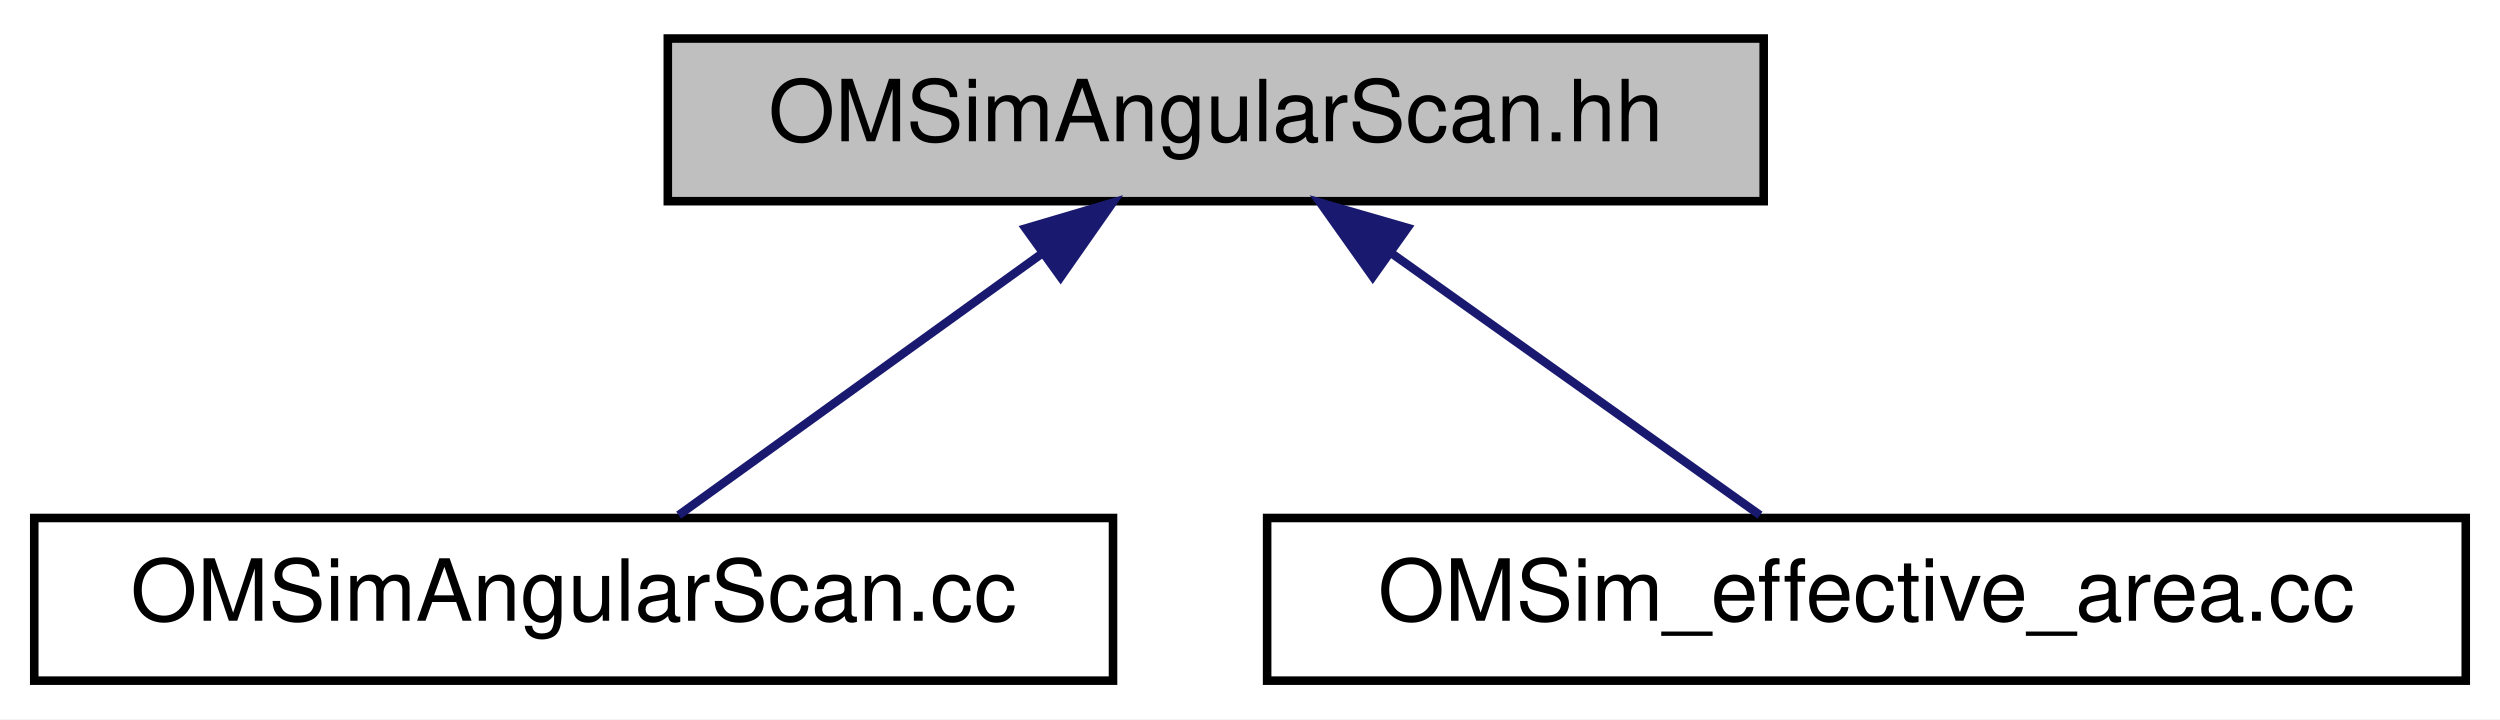
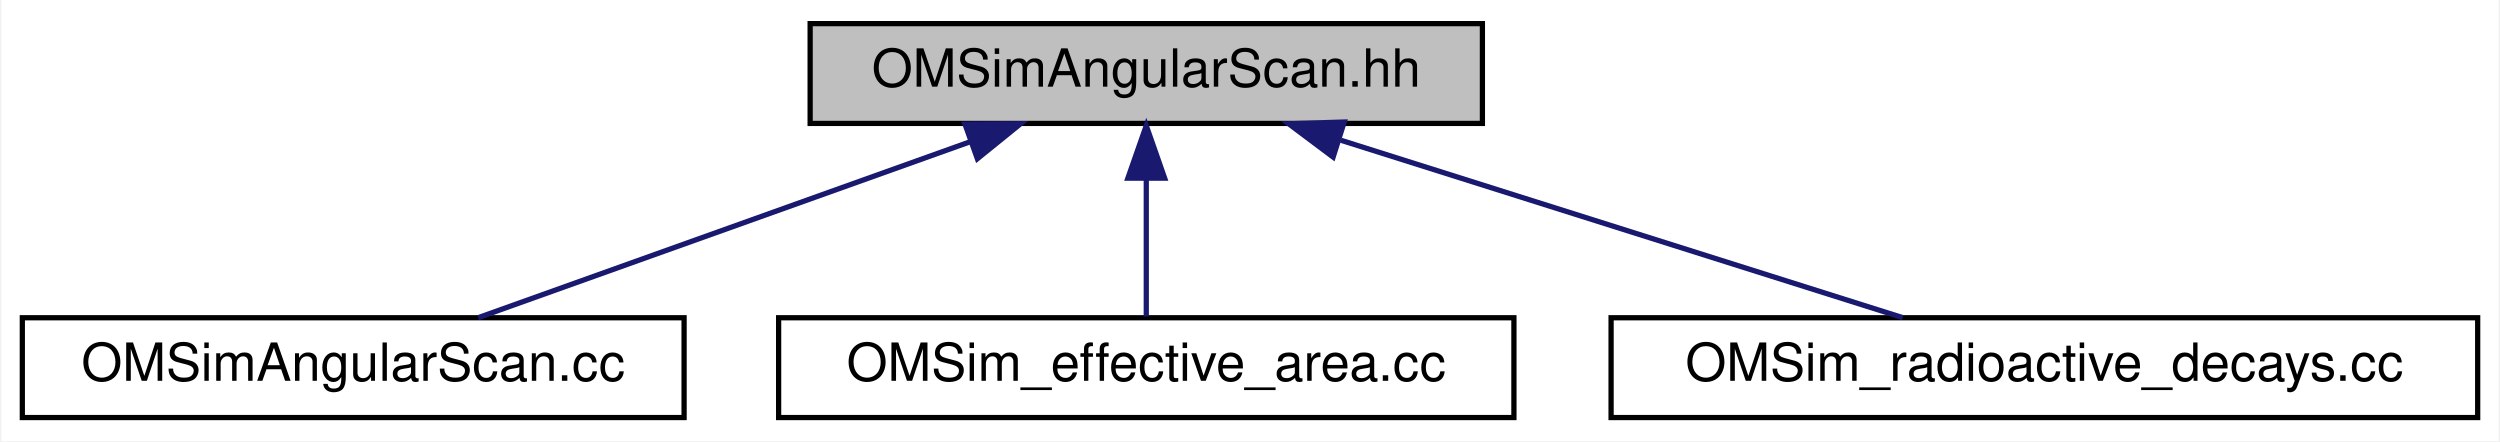
- <svg xmlns="http://www.w3.org/2000/svg" xmlns:xlink="http://www.w3.org/1999/xlink" width="292pt" height="84pt" viewBox="0.00 0.00 292.00 84.00">
+ <svg xmlns="http://www.w3.org/2000/svg" xmlns:xlink="http://www.w3.org/1999/xlink" width="476pt" height="84pt" viewBox="0.00 0.00 475.50 84.00">
  <g id="graph0" class="graph" transform="scale(1 1) rotate(0) translate(4 80)">
-     <polygon fill="white" stroke="transparent" points="-4,4 -4,-80 288,-80 288,4 -4,4" />
+     <polygon fill="white" stroke="transparent" points="-4,4 -4,-80 471.5,-80 471.5,4 -4,4" />
    <g id="node1" class="node">
      <g id="a_node1">
        <a xlink:title=" ">
-           <polygon fill="#bfbfbf" stroke="black" points="74,-56.5 74,-75.5 202,-75.5 202,-56.5 74,-56.5" />
-           <text text-anchor="middle" x="138" y="-63.5" font-family="Helvetica,sans-Serif" font-size="10.00">OMSimAngularScan.hh</text>
+           <polygon fill="#bfbfbf" stroke="black" points="150,-56.5 150,-75.5 278,-75.5 278,-56.5 150,-56.5" />
+           <text text-anchor="middle" x="214" y="-63.5" font-family="Helvetica,sans-Serif" font-size="10.00">OMSimAngularScan.hh</text>
        </a>
      </g>
    </g>
    <g id="node2" class="node">
      <g id="a_node2">
        <a xlink:href="_o_m_sim_angular_scan_8cc.html" target="_top" xlink:title=" ">
          <polygon fill="white" stroke="black" points="0,-0.5 0,-19.5 126,-19.5 126,-0.5 0,-0.5" />
          <text text-anchor="middle" x="63" y="-7.5" font-family="Helvetica,sans-Serif" font-size="10.00">OMSimAngularScan.cc</text>
        </a>
      </g>
    </g>
    <g id="edge1" class="edge">
-       <path fill="none" stroke="midnightblue" d="M117.69,-50.38C104.14,-40.62 86.76,-28.11 75.27,-19.83" />
-       <polygon fill="midnightblue" stroke="midnightblue" points="115.79,-53.32 125.95,-56.32 119.88,-47.64 115.79,-53.32" />
+       <path fill="none" stroke="midnightblue" d="M180.55,-53.04C152.14,-42.88 112.06,-28.55 86.81,-19.52" />
+       <polygon fill="midnightblue" stroke="midnightblue" points="179.48,-56.37 190.07,-56.44 181.84,-49.78 179.48,-56.37" />
    </g>
    <g id="node3" class="node">
      <g id="a_node3">
        <a xlink:href="_o_m_sim__effective__area_8cc.html" target="_top" xlink:title="Main for the calculation of effective areas.">
          <polygon fill="white" stroke="black" points="144,-0.5 144,-19.5 284,-19.5 284,-0.5 144,-0.5" />
          <text text-anchor="middle" x="214" y="-7.5" font-family="Helvetica,sans-Serif" font-size="10.00">OMSim_effective_area.cc</text>
        </a>
      </g>
    </g>
    <g id="edge2" class="edge">
-       <path fill="none" stroke="midnightblue" d="M158.58,-50.38C172.31,-40.62 189.93,-28.11 201.57,-19.83" />
-       <polygon fill="midnightblue" stroke="midnightblue" points="156.34,-47.68 150.21,-56.32 160.39,-53.38 156.34,-47.68" />
+       <path fill="none" stroke="midnightblue" d="M214,-45.8C214,-36.91 214,-26.78 214,-19.75" />
+       <polygon fill="midnightblue" stroke="midnightblue" points="210.5,-46.08 214,-56.08 217.5,-46.08 210.5,-46.08" />
+     </g>
+     <g id="node4" class="node">
+       <g id="a_node4">
+         <a xlink:href="_o_m_sim__radioactive__decays_8cc.html" target="_top" xlink:title=" ">
+           <polygon fill="white" stroke="black" points="302.5,-0.5 302.5,-19.5 467.5,-19.5 467.5,-0.5 302.5,-0.5" />
+           <text text-anchor="middle" x="385" y="-7.5" font-family="Helvetica,sans-Serif" font-size="10.00">OMSim_radioactive_decays.cc</text>
+         </a>
+       </g>
+     </g>
+     <g id="edge3" class="edge">
+       <path fill="none" stroke="midnightblue" d="M251.04,-53.3C283.26,-43.13 329.19,-28.62 358.03,-19.52" />
+       <polygon fill="midnightblue" stroke="midnightblue" points="249.58,-50.09 241.1,-56.44 251.69,-56.77 249.58,-50.09" />
    </g>
  </g>
</svg>
